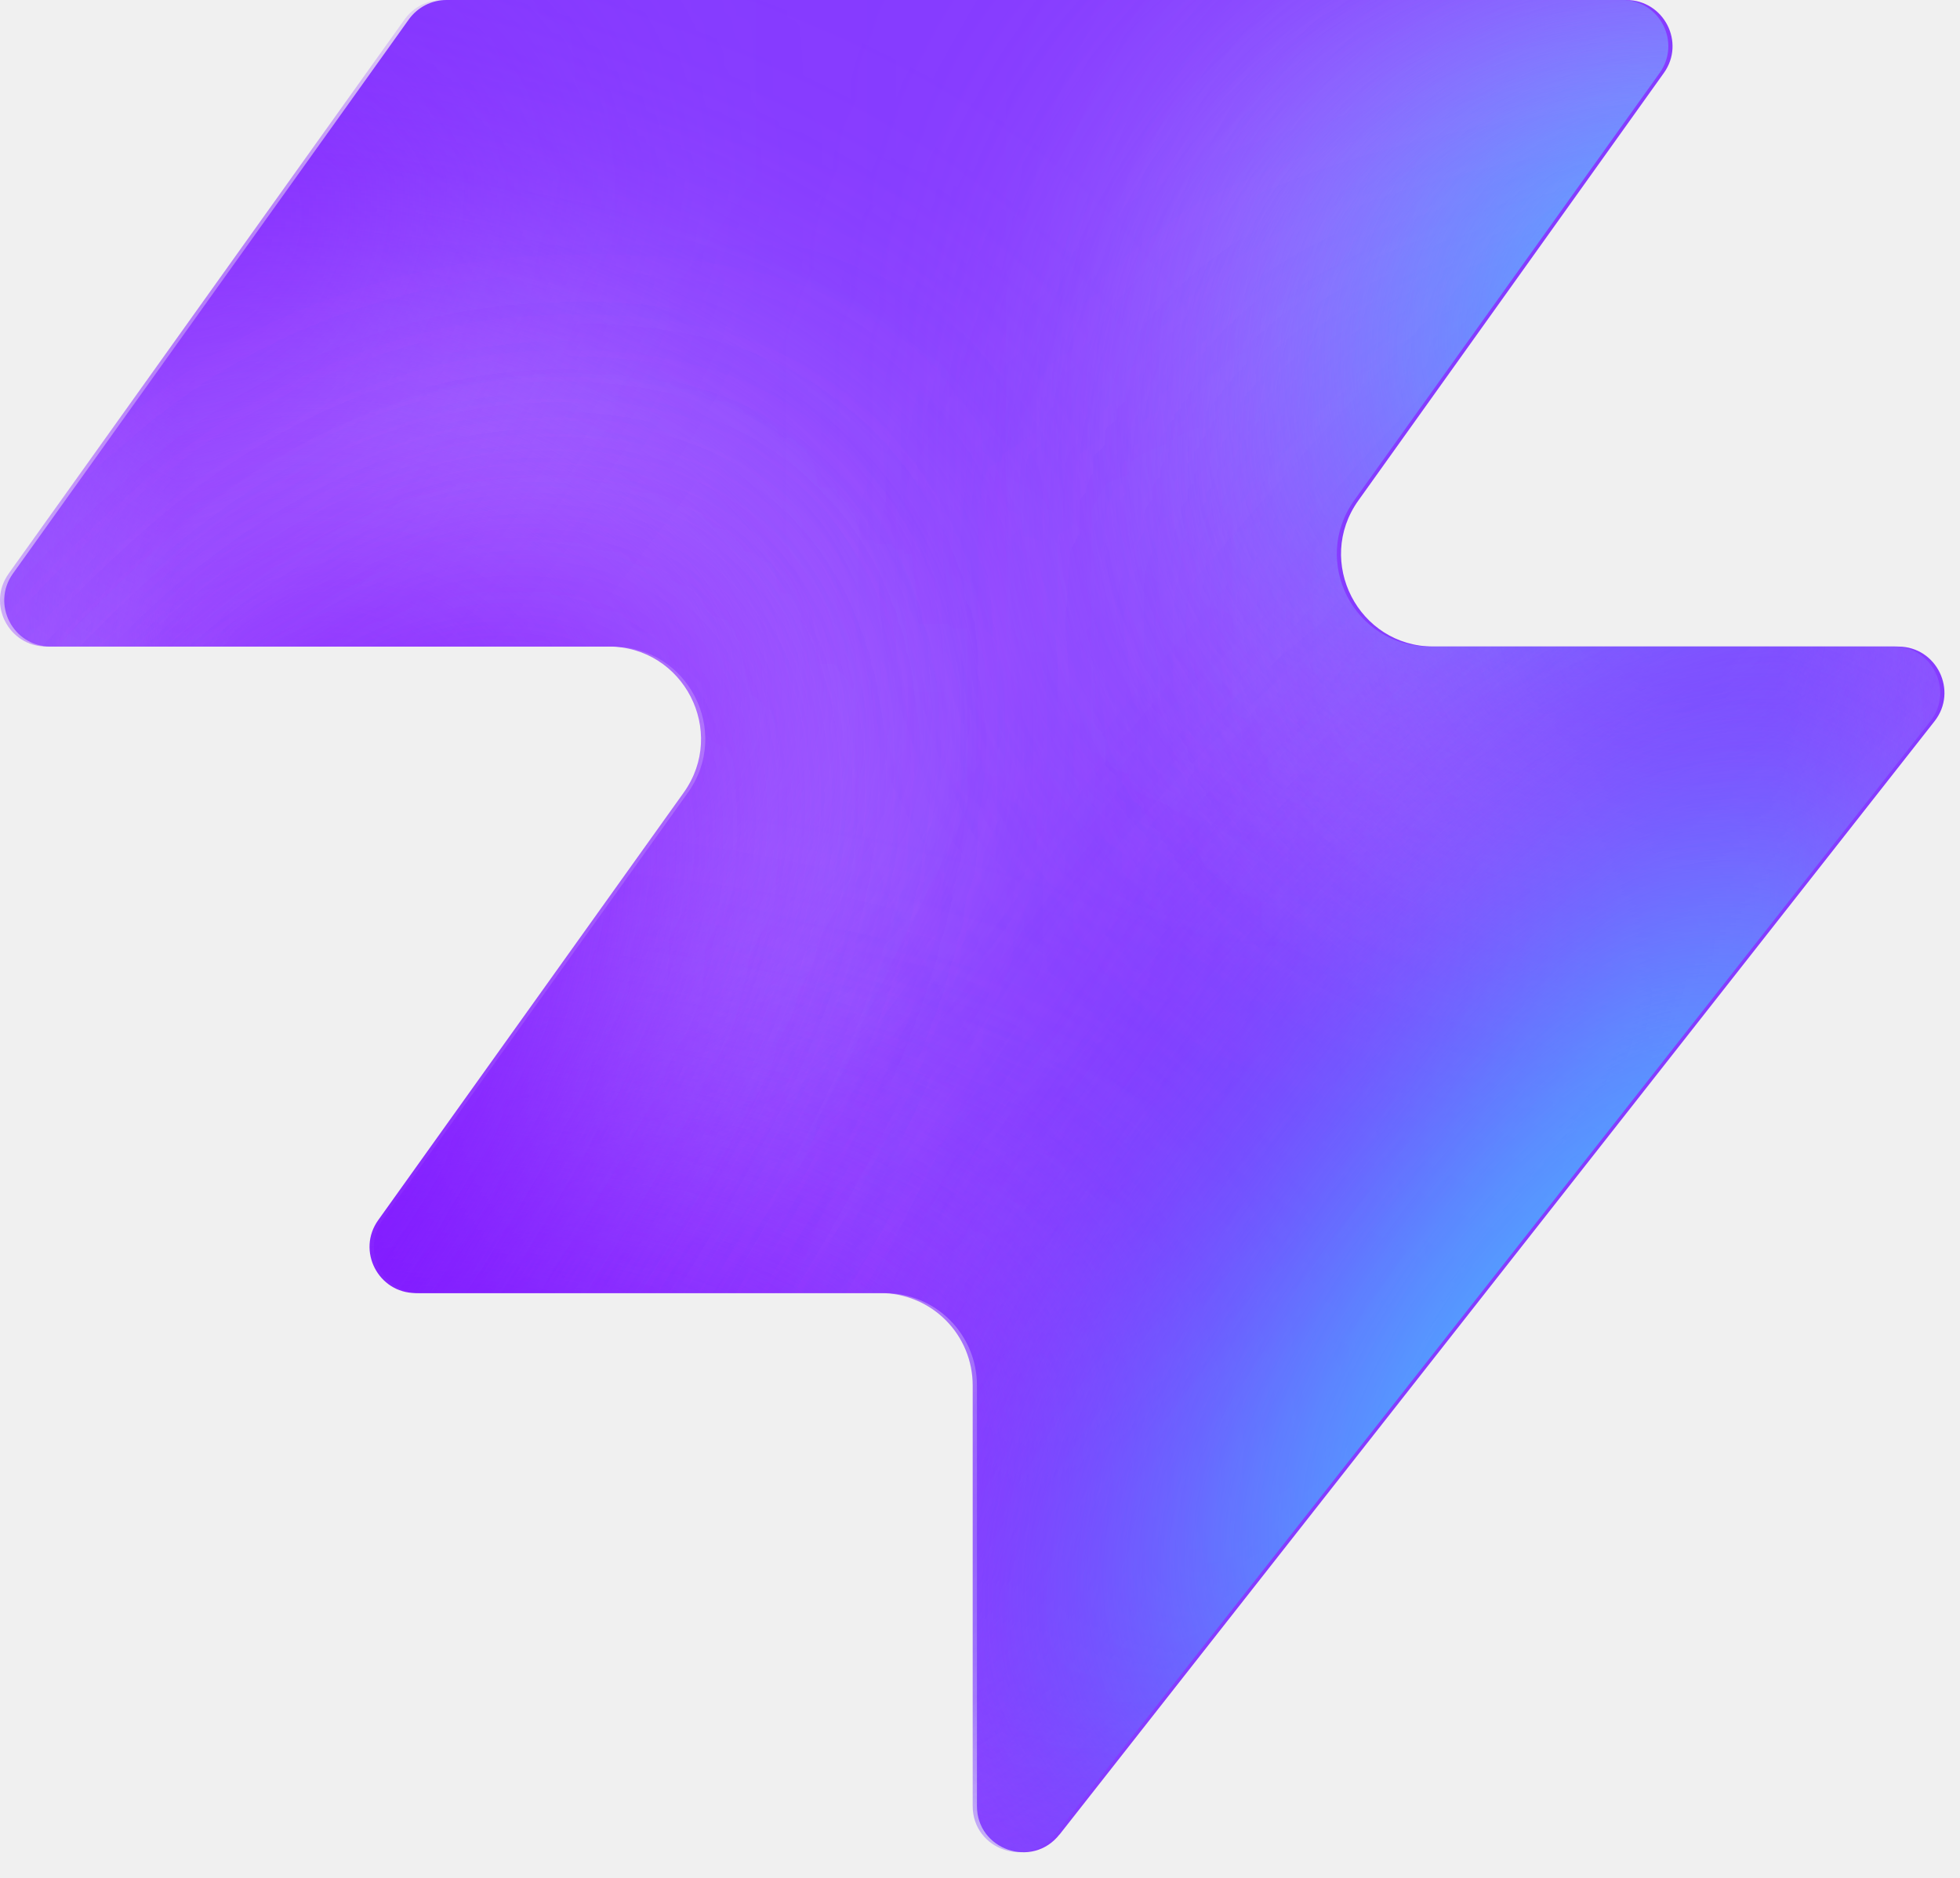
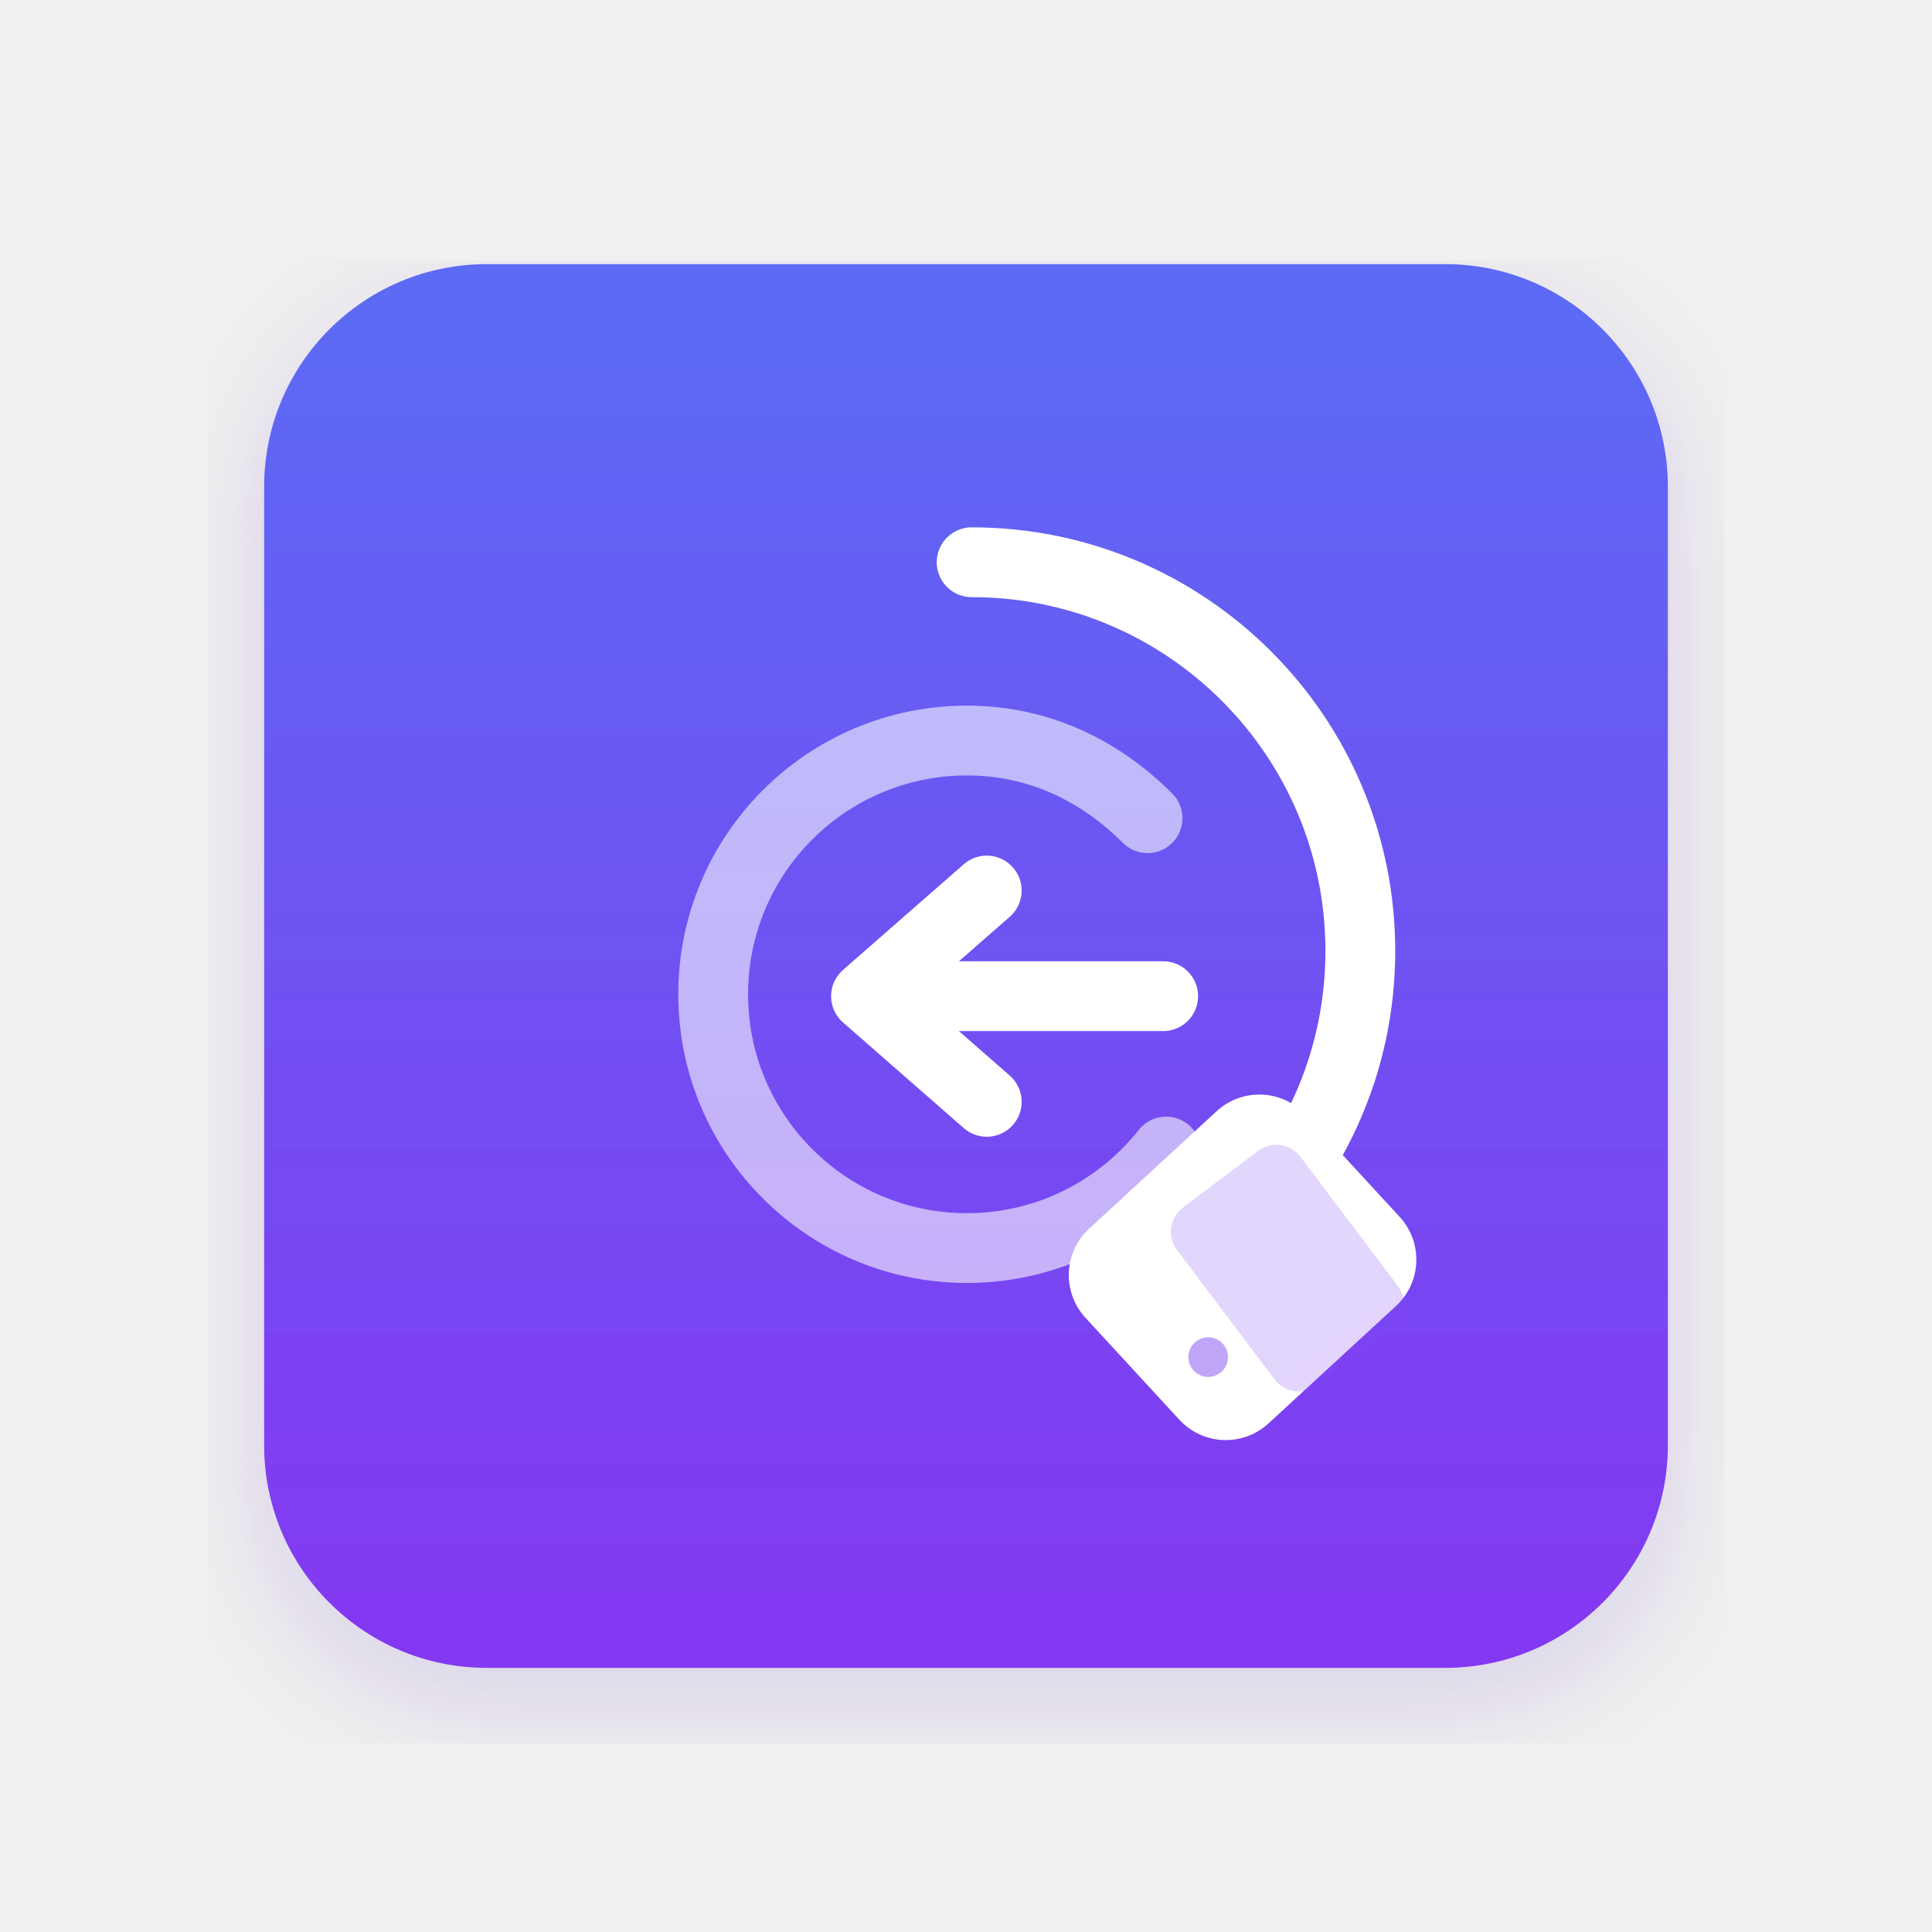
- <svg xmlns="http://www.w3.org/2000/svg" width="48" height="46" fill="none" viewBox="0 0 48 46">
-   <path fill="#863bff" d="M25.946 44.938c-.664.845-2.021.375-2.021-.698V33.937a2.26 2.26 0 0 0-2.262-2.262H10.287c-.92 0-1.456-1.04-.92-1.788l7.48-10.471c1.07-1.497 0-3.578-1.842-3.578H1.237c-.92 0-1.456-1.04-.92-1.788L10.013.474c.214-.297.556-.474.92-.474h28.894c.92 0 1.456 1.04.92 1.788l-7.48 10.471c-1.07 1.498 0 3.579 1.842 3.579h11.377c.943 0 1.473 1.088.89 1.83L25.947 44.94z" style="fill:#863bff;fill:color(display-p3 .525 .23 1);fill-opacity:1" />
-   <mask id="a" width="48" height="46" x="0" y="0" maskUnits="userSpaceOnUse" style="mask-type:alpha">
-     <path fill="#000" d="M25.842 44.938c-.664.844-2.021.375-2.021-.698V33.937a2.26 2.26 0 0 0-2.262-2.262H10.183c-.92 0-1.456-1.04-.92-1.788l7.48-10.471c1.07-1.498 0-3.579-1.842-3.579H1.133c-.92 0-1.456-1.04-.92-1.787L9.91.473c.214-.297.556-.474.92-.474h28.894c.92 0 1.456 1.04.92 1.788l-7.48 10.471c-1.07 1.498 0 3.578 1.842 3.578h11.377c.943 0 1.473 1.088.89 1.832L25.843 44.94z" style="fill:#000;fill-opacity:1" />
-   </mask>
-   <g mask="url(#a)">
-     <g filter="url(#b)">
-       <ellipse cx="5.508" cy="14.704" fill="#ede6ff" rx="5.508" ry="14.704" style="fill:#ede6ff;fill:color(display-p3 .927 .903 1);fill-opacity:1" transform="matrix(.00324 1 1 -.00324 -4.47 31.516)" />
-     </g>
-     <g filter="url(#c)">
-       <ellipse cx="10.399" cy="29.851" fill="#ede6ff" rx="10.399" ry="29.851" style="fill:#ede6ff;fill:color(display-p3 .927 .903 1);fill-opacity:1" transform="matrix(.00324 1 1 -.00324 -39.328 7.883)" />
-     </g>
-     <g filter="url(#d)">
-       <ellipse cx="5.508" cy="30.487" fill="#7e14ff" rx="5.508" ry="30.487" style="fill:#7e14ff;fill:color(display-p3 .492 .077 1);fill-opacity:1" transform="rotate(89.814 -25.913 -14.639)scale(1 -1)" />
-     </g>
-     <g filter="url(#e)">
-       <ellipse cx="5.508" cy="30.599" fill="#7e14ff" rx="5.508" ry="30.599" style="fill:#7e14ff;fill:color(display-p3 .492 .077 1);fill-opacity:1" transform="rotate(89.814 -32.644 -3.334)scale(1 -1)" />
-     </g>
-     <g filter="url(#f)">
-       <ellipse cx="5.508" cy="30.599" fill="#7e14ff" rx="5.508" ry="30.599" style="fill:#7e14ff;fill:color(display-p3 .492 .077 1);fill-opacity:1" transform="matrix(.00324 1 1 -.00324 -34.34 30.47)" />
-     </g>
-     <g filter="url(#g)">
-       <ellipse cx="14.072" cy="22.078" fill="#ede6ff" rx="14.072" ry="22.078" style="fill:#ede6ff;fill:color(display-p3 .927 .903 1);fill-opacity:1" transform="rotate(93.35 24.506 48.493)scale(-1 1)" />
-     </g>
-     <g filter="url(#h)">
-       <ellipse cx="3.47" cy="21.501" fill="#7e14ff" rx="3.47" ry="21.501" style="fill:#7e14ff;fill:color(display-p3 .492 .077 1);fill-opacity:1" transform="rotate(89.009 28.708 47.59)scale(-1 1)" />
-     </g>
-     <g filter="url(#i)">
-       <ellipse cx="3.47" cy="21.501" fill="#7e14ff" rx="3.47" ry="21.501" style="fill:#7e14ff;fill:color(display-p3 .492 .077 1);fill-opacity:1" transform="rotate(89.009 28.708 47.59)scale(-1 1)" />
-     </g>
-     <g filter="url(#j)">
-       <ellipse cx=".387" cy="8.972" fill="#7e14ff" rx="4.407" ry="29.108" style="fill:#7e14ff;fill:color(display-p3 .492 .077 1);fill-opacity:1" transform="rotate(39.51 .387 8.972)" />
-     </g>
-     <g filter="url(#k)">
-       <ellipse cx="47.523" cy="-6.092" fill="#7e14ff" rx="4.407" ry="29.108" style="fill:#7e14ff;fill:color(display-p3 .492 .077 1);fill-opacity:1" transform="rotate(37.892 47.523 -6.092)" />
-     </g>
-     <g filter="url(#l)">
-       <ellipse cx="41.412" cy="6.333" fill="#47bfff" rx="5.971" ry="9.665" style="fill:#47bfff;fill:color(display-p3 .28 .748 1);fill-opacity:1" transform="rotate(37.892 41.412 6.333)" />
-     </g>
-     <g filter="url(#m)">
-       <ellipse cx="-1.879" cy="38.332" fill="#7e14ff" rx="4.407" ry="29.108" style="fill:#7e14ff;fill:color(display-p3 .492 .077 1);fill-opacity:1" transform="rotate(37.892 -1.88 38.332)" />
-     </g>
-     <g filter="url(#n)">
-       <ellipse cx="-1.879" cy="38.332" fill="#7e14ff" rx="4.407" ry="29.108" style="fill:#7e14ff;fill:color(display-p3 .492 .077 1);fill-opacity:1" transform="rotate(37.892 -1.88 38.332)" />
-     </g>
-     <g filter="url(#o)">
-       <ellipse cx="35.651" cy="29.907" fill="#7e14ff" rx="4.407" ry="29.108" style="fill:#7e14ff;fill:color(display-p3 .492 .077 1);fill-opacity:1" transform="rotate(37.892 35.651 29.907)" />
-     </g>
-     <g filter="url(#p)">
-       <ellipse cx="38.418" cy="32.4" fill="#47bfff" rx="5.971" ry="15.297" style="fill:#47bfff;fill:color(display-p3 .28 .748 1);fill-opacity:1" transform="rotate(37.892 38.418 32.4)" />
-     </g>
-   </g>
+ <svg xmlns="http://www.w3.org/2000/svg" width="1024" height="1024" viewBox="0 0 1024 1024" fill="none">
  <defs>
-     <filter id="b" width="60.045" height="41.654" x="-19.77" y="16.149" color-interpolation-filters="sRGB" filterUnits="userSpaceOnUse">
-       <feFlood flood-opacity="0" result="BackgroundImageFix" />
-       <feBlend in="SourceGraphic" in2="BackgroundImageFix" result="shape" />
-       <feGaussianBlur result="effect1_foregroundBlur_2002_17158" stdDeviation="7.659" />
-     </filter>
-     <filter id="c" width="90.34" height="51.437" x="-54.613" y="-7.533" color-interpolation-filters="sRGB" filterUnits="userSpaceOnUse">
-       <feFlood flood-opacity="0" result="BackgroundImageFix" />
-       <feBlend in="SourceGraphic" in2="BackgroundImageFix" result="shape" />
-       <feGaussianBlur result="effect1_foregroundBlur_2002_17158" stdDeviation="7.659" />
-     </filter>
-     <filter id="d" width="79.355" height="29.4" x="-49.64" y="2.03" color-interpolation-filters="sRGB" filterUnits="userSpaceOnUse">
-       <feFlood flood-opacity="0" result="BackgroundImageFix" />
-       <feBlend in="SourceGraphic" in2="BackgroundImageFix" result="shape" />
-       <feGaussianBlur result="effect1_foregroundBlur_2002_17158" stdDeviation="4.596" />
-     </filter>
-     <filter id="e" width="79.579" height="29.4" x="-45.045" y="20.029" color-interpolation-filters="sRGB" filterUnits="userSpaceOnUse">
-       <feFlood flood-opacity="0" result="BackgroundImageFix" />
-       <feBlend in="SourceGraphic" in2="BackgroundImageFix" result="shape" />
-       <feGaussianBlur result="effect1_foregroundBlur_2002_17158" stdDeviation="4.596" />
-     </filter>
-     <filter id="f" width="79.579" height="29.4" x="-43.513" y="21.178" color-interpolation-filters="sRGB" filterUnits="userSpaceOnUse">
-       <feFlood flood-opacity="0" result="BackgroundImageFix" />
-       <feBlend in="SourceGraphic" in2="BackgroundImageFix" result="shape" />
-       <feGaussianBlur result="effect1_foregroundBlur_2002_17158" stdDeviation="4.596" />
-     </filter>
-     <filter id="g" width="74.749" height="58.852" x="15.756" y="-17.901" color-interpolation-filters="sRGB" filterUnits="userSpaceOnUse">
-       <feFlood flood-opacity="0" result="BackgroundImageFix" />
-       <feBlend in="SourceGraphic" in2="BackgroundImageFix" result="shape" />
-       <feGaussianBlur result="effect1_foregroundBlur_2002_17158" stdDeviation="7.659" />
-     </filter>
-     <filter id="h" width="61.377" height="25.362" x="23.548" y="2.284" color-interpolation-filters="sRGB" filterUnits="userSpaceOnUse">
-       <feFlood flood-opacity="0" result="BackgroundImageFix" />
-       <feBlend in="SourceGraphic" in2="BackgroundImageFix" result="shape" />
-       <feGaussianBlur result="effect1_foregroundBlur_2002_17158" stdDeviation="4.596" />
-     </filter>
-     <filter id="i" width="61.377" height="25.362" x="23.548" y="2.284" color-interpolation-filters="sRGB" filterUnits="userSpaceOnUse">
-       <feFlood flood-opacity="0" result="BackgroundImageFix" />
-       <feBlend in="SourceGraphic" in2="BackgroundImageFix" result="shape" />
-       <feGaussianBlur result="effect1_foregroundBlur_2002_17158" stdDeviation="4.596" />
-     </filter>
-     <filter id="j" width="56.045" height="63.649" x="-27.636" y="-22.853" color-interpolation-filters="sRGB" filterUnits="userSpaceOnUse">
-       <feFlood flood-opacity="0" result="BackgroundImageFix" />
-       <feBlend in="SourceGraphic" in2="BackgroundImageFix" result="shape" />
-       <feGaussianBlur result="effect1_foregroundBlur_2002_17158" stdDeviation="4.596" />
-     </filter>
-     <filter id="k" width="54.814" height="64.646" x="20.116" y="-38.415" color-interpolation-filters="sRGB" filterUnits="userSpaceOnUse">
-       <feFlood flood-opacity="0" result="BackgroundImageFix" />
-       <feBlend in="SourceGraphic" in2="BackgroundImageFix" result="shape" />
-       <feGaussianBlur result="effect1_foregroundBlur_2002_17158" stdDeviation="4.596" />
-     </filter>
-     <filter id="l" width="33.541" height="35.313" x="24.641" y="-11.323" color-interpolation-filters="sRGB" filterUnits="userSpaceOnUse">
-       <feFlood flood-opacity="0" result="BackgroundImageFix" />
-       <feBlend in="SourceGraphic" in2="BackgroundImageFix" result="shape" />
-       <feGaussianBlur result="effect1_foregroundBlur_2002_17158" stdDeviation="4.596" />
-     </filter>
-     <filter id="m" width="54.814" height="64.646" x="-29.286" y="6.009" color-interpolation-filters="sRGB" filterUnits="userSpaceOnUse">
-       <feFlood flood-opacity="0" result="BackgroundImageFix" />
-       <feBlend in="SourceGraphic" in2="BackgroundImageFix" result="shape" />
-       <feGaussianBlur result="effect1_foregroundBlur_2002_17158" stdDeviation="4.596" />
-     </filter>
-     <filter id="n" width="54.814" height="64.646" x="-29.286" y="6.009" color-interpolation-filters="sRGB" filterUnits="userSpaceOnUse">
-       <feFlood flood-opacity="0" result="BackgroundImageFix" />
-       <feBlend in="SourceGraphic" in2="BackgroundImageFix" result="shape" />
-       <feGaussianBlur result="effect1_foregroundBlur_2002_17158" stdDeviation="4.596" />
-     </filter>
-     <filter id="o" width="54.814" height="64.646" x="8.244" y="-2.416" color-interpolation-filters="sRGB" filterUnits="userSpaceOnUse">
-       <feFlood flood-opacity="0" result="BackgroundImageFix" />
-       <feBlend in="SourceGraphic" in2="BackgroundImageFix" result="shape" />
-       <feGaussianBlur result="effect1_foregroundBlur_2002_17158" stdDeviation="4.596" />
-     </filter>
-     <filter id="p" width="39.409" height="43.623" x="18.713" y="10.588" color-interpolation-filters="sRGB" filterUnits="userSpaceOnUse">
-       <feFlood flood-opacity="0" result="BackgroundImageFix" />
-       <feBlend in="SourceGraphic" in2="BackgroundImageFix" result="shape" />
-       <feGaussianBlur result="effect1_foregroundBlur_2002_17158" stdDeviation="4.596" />
+     <linearGradient id="bg" x1="512" y1="172" x2="512" y2="852" gradientUnits="userSpaceOnUse">
+       <stop stop-color="#5C6AF4" />
+       <stop offset="1" stop-color="#8339F1" />
+     </linearGradient>
+     <filter id="softShadow" x="110" y="120" width="804" height="804" filterUnits="userSpaceOnUse" color-interpolation-filters="sRGB">
+       <feDropShadow dx="0" dy="18" stdDeviation="26" flood-color="#5B21B6" flood-opacity="0.16" />
    </filter>
  </defs>
+   <g filter="url(#softShadow)">
+     <rect x="140" y="140" width="744" height="744" rx="118" fill="url(#bg)" />
+   </g>
+   <path d="M515 298C628.74 298 721 390.26 721 504C721 548.285 707.019 589.298 683.227 622.857" stroke="white" stroke-width="37" stroke-linecap="round" />
+   <path d="M608.227 433.663C582.244 407.68 549.609 392.5 512.5 392.5C438.228 392.5 378 452.728 378 527C378 601.272 438.228 661.5 512.5 661.5C555.298 661.5 593.427 641.506 618.094 610.34" stroke="white" stroke-opacity="0.58" stroke-width="37" stroke-linecap="round" />
+   <path d="M616.5 528H467.5" stroke="white" stroke-width="37" stroke-linecap="round" />
+   <path d="M523 472L459 528L523 584" stroke="white" stroke-width="37" stroke-linecap="round" stroke-linejoin="round" />
+   <g transform="translate(0 4) rotate(-6 646 678)">
+     <path d="M654.533 585.382C669.402 574.336 690.332 577.421 701.388 592.289L745.173 651.153C756.229 666.021 753.144 686.951 738.275 698.007L664.649 752.77C649.781 763.826 628.851 760.741 617.795 745.873L574.01 687.009C562.954 672.14 566.039 651.211 580.907 640.155L654.533 585.382Z" fill="white" />
+     <rect x="617.706" y="642.53" width="82" height="118" rx="16" transform="rotate(-31 617.706 642.53)" fill="url(#bg)" fill-opacity="0.22" />
+     <circle cx="636.5" cy="714.5" r="10.5" fill="url(#bg)" fill-opacity="0.48" />
+   </g>
</svg>
